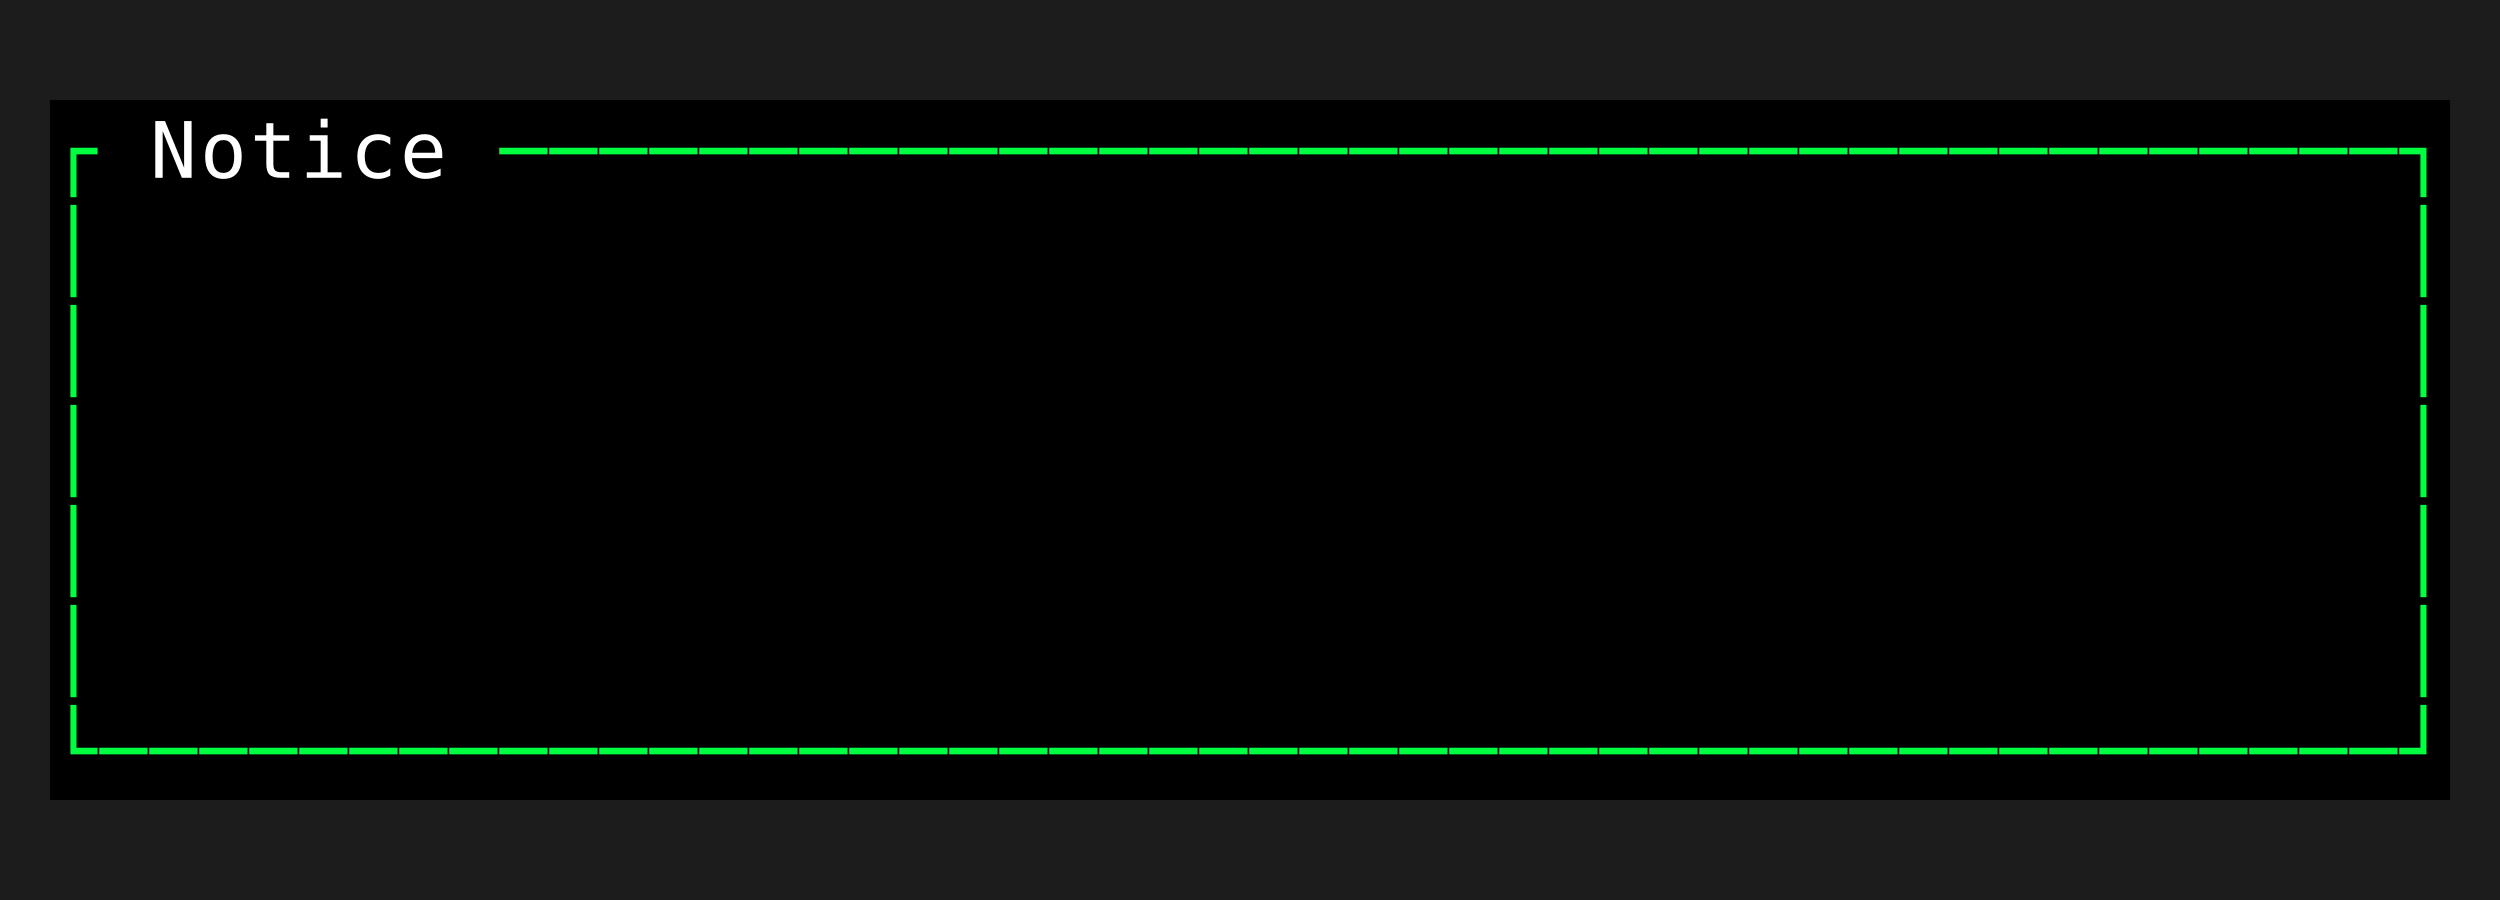
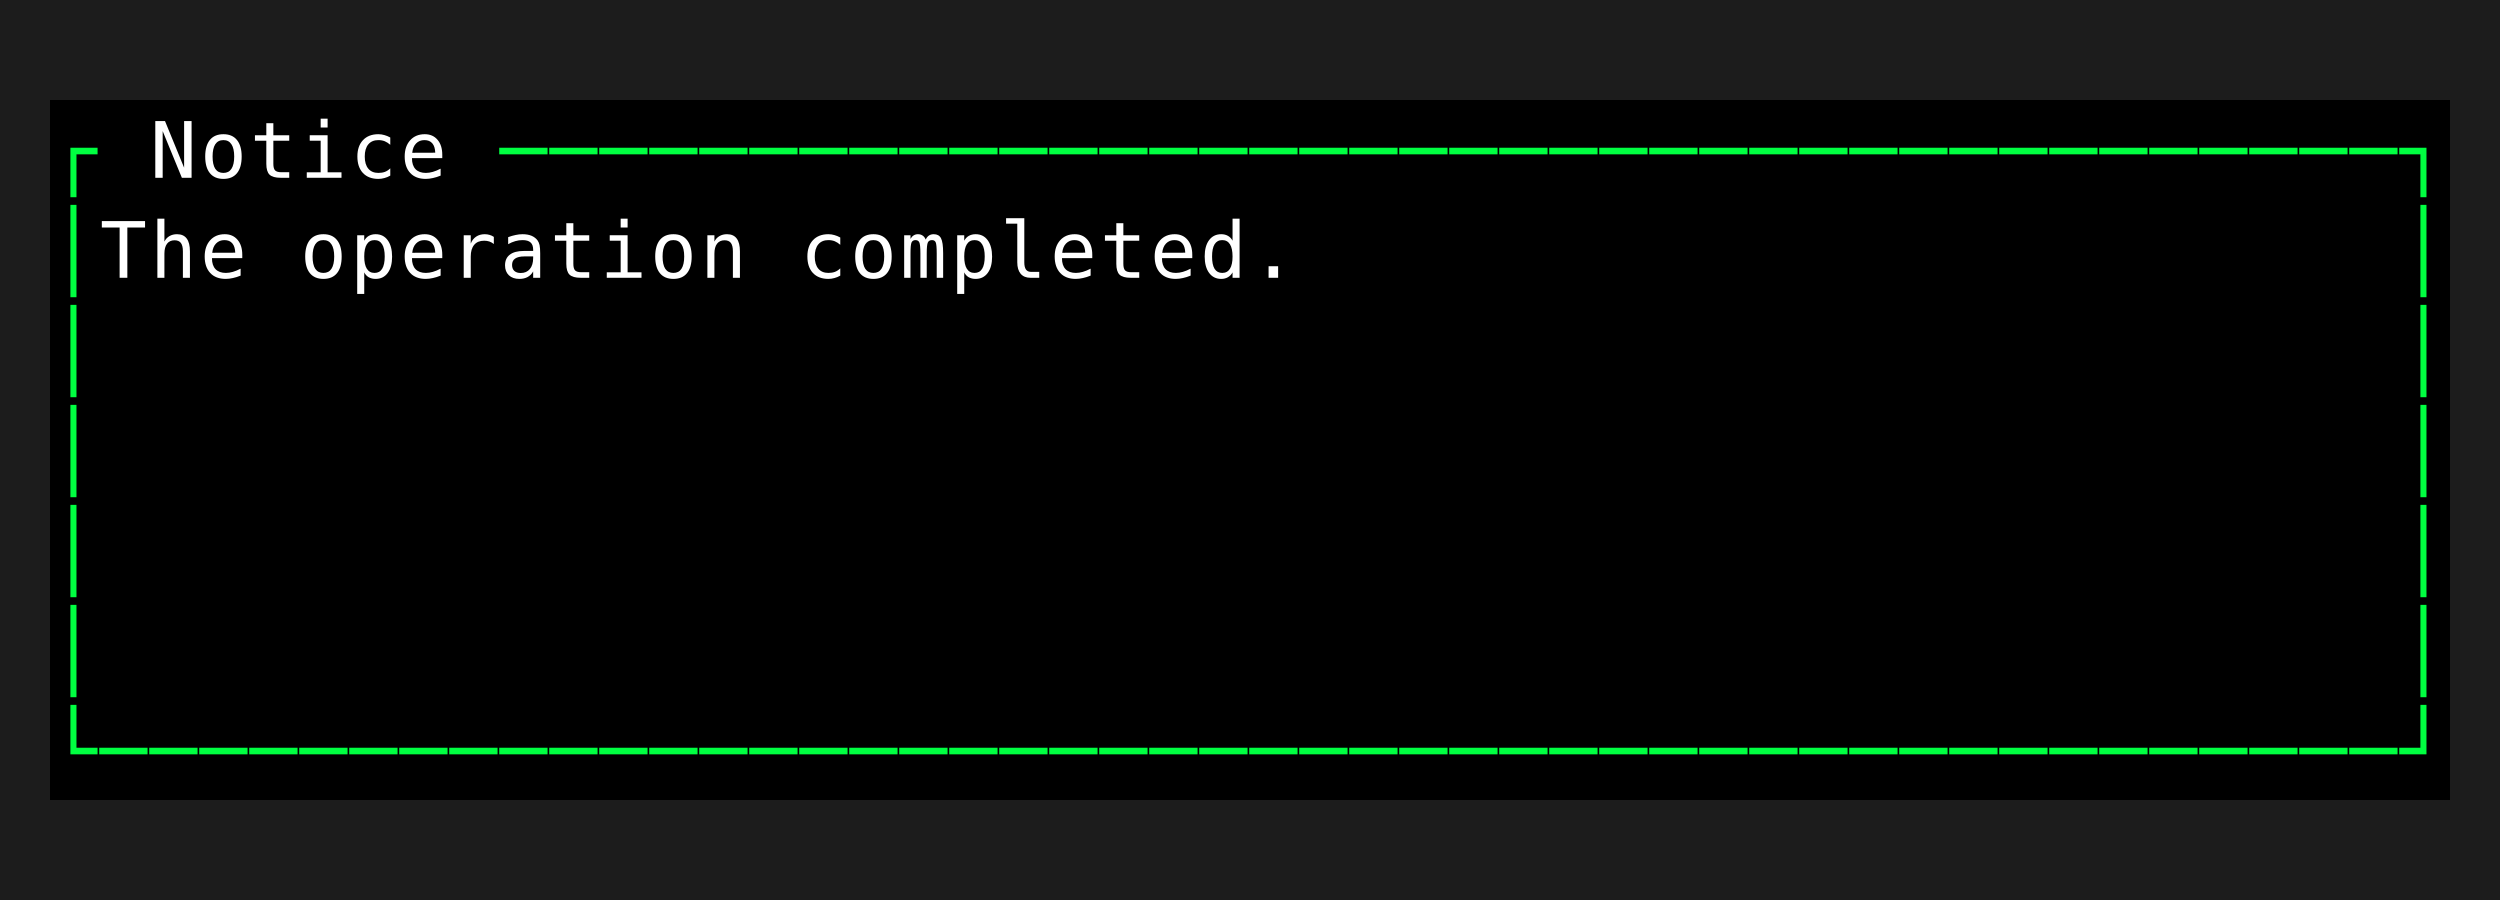
<svg xmlns="http://www.w3.org/2000/svg" width="450" height="162" viewBox="0 0 450 162" role="img" aria-label="Message dialog" style="background:#000000">
  <rect width="100%" height="100%" fill="#000000" />
  <g font-family="ui-monospace, SFMono-Regular, Menlo, Consolas, monospace" font-size="14">
    <rect x="0" y="0" width="9" height="18" fill="#1c1c1c" />
    <rect x="9" y="0" width="9" height="18" fill="#1c1c1c" />
    <rect x="18" y="0" width="9" height="18" fill="#1c1c1c" />
    <rect x="27" y="0" width="9" height="18" fill="#1c1c1c" />
    <rect x="36" y="0" width="9" height="18" fill="#1c1c1c" />
    <rect x="45" y="0" width="9" height="18" fill="#1c1c1c" />
    <rect x="54" y="0" width="9" height="18" fill="#1c1c1c" />
    <rect x="63" y="0" width="9" height="18" fill="#1c1c1c" />
    <rect x="72" y="0" width="9" height="18" fill="#1c1c1c" />
    <rect x="81" y="0" width="9" height="18" fill="#1c1c1c" />
    <rect x="90" y="0" width="9" height="18" fill="#1c1c1c" />
    <rect x="99" y="0" width="9" height="18" fill="#1c1c1c" />
    <rect x="108" y="0" width="9" height="18" fill="#1c1c1c" />
    <rect x="117" y="0" width="9" height="18" fill="#1c1c1c" />
    <rect x="126" y="0" width="9" height="18" fill="#1c1c1c" />
    <rect x="135" y="0" width="9" height="18" fill="#1c1c1c" />
    <rect x="144" y="0" width="9" height="18" fill="#1c1c1c" />
    <rect x="153" y="0" width="9" height="18" fill="#1c1c1c" />
    <rect x="162" y="0" width="9" height="18" fill="#1c1c1c" />
    <rect x="171" y="0" width="9" height="18" fill="#1c1c1c" />
    <rect x="180" y="0" width="9" height="18" fill="#1c1c1c" />
    <rect x="189" y="0" width="9" height="18" fill="#1c1c1c" />
    <rect x="198" y="0" width="9" height="18" fill="#1c1c1c" />
    <rect x="207" y="0" width="9" height="18" fill="#1c1c1c" />
    <rect x="216" y="0" width="9" height="18" fill="#1c1c1c" />
    <rect x="225" y="0" width="9" height="18" fill="#1c1c1c" />
    <rect x="234" y="0" width="9" height="18" fill="#1c1c1c" />
    <rect x="243" y="0" width="9" height="18" fill="#1c1c1c" />
    <rect x="252" y="0" width="9" height="18" fill="#1c1c1c" />
    <rect x="261" y="0" width="9" height="18" fill="#1c1c1c" />
    <rect x="270" y="0" width="9" height="18" fill="#1c1c1c" />
    <rect x="279" y="0" width="9" height="18" fill="#1c1c1c" />
    <rect x="288" y="0" width="9" height="18" fill="#1c1c1c" />
    <rect x="297" y="0" width="9" height="18" fill="#1c1c1c" />
    <rect x="306" y="0" width="9" height="18" fill="#1c1c1c" />
    <rect x="315" y="0" width="9" height="18" fill="#1c1c1c" />
    <rect x="324" y="0" width="9" height="18" fill="#1c1c1c" />
    <rect x="333" y="0" width="9" height="18" fill="#1c1c1c" />
    <rect x="342" y="0" width="9" height="18" fill="#1c1c1c" />
    <rect x="351" y="0" width="9" height="18" fill="#1c1c1c" />
    <rect x="360" y="0" width="9" height="18" fill="#1c1c1c" />
    <rect x="369" y="0" width="9" height="18" fill="#1c1c1c" />
    <rect x="378" y="0" width="9" height="18" fill="#1c1c1c" />
    <rect x="387" y="0" width="9" height="18" fill="#1c1c1c" />
    <rect x="396" y="0" width="9" height="18" fill="#1c1c1c" />
    <rect x="405" y="0" width="9" height="18" fill="#1c1c1c" />
    <rect x="414" y="0" width="9" height="18" fill="#1c1c1c" />
    <rect x="423" y="0" width="9" height="18" fill="#1c1c1c" />
    <rect x="432" y="0" width="9" height="18" fill="#1c1c1c" />
    <rect x="441" y="0" width="9" height="18" fill="#1c1c1c" />
    <rect x="0" y="18" width="9" height="18" fill="#1c1c1c" />
    <text x="9" y="32" fill="#00ff41">┌</text>
    <text x="27" y="32" fill="#ffffff">N</text>
    <text x="36" y="32" fill="#ffffff">o</text>
    <text x="45" y="32" fill="#ffffff">t</text>
    <text x="54" y="32" fill="#ffffff">i</text>
    <text x="63" y="32" fill="#ffffff">c</text>
    <text x="72" y="32" fill="#ffffff">e</text>
    <text x="90" y="32" fill="#00ff41">─</text>
    <text x="99" y="32" fill="#00ff41">─</text>
    <text x="108" y="32" fill="#00ff41">─</text>
    <text x="117" y="32" fill="#00ff41">─</text>
    <text x="126" y="32" fill="#00ff41">─</text>
    <text x="135" y="32" fill="#00ff41">─</text>
    <text x="144" y="32" fill="#00ff41">─</text>
    <text x="153" y="32" fill="#00ff41">─</text>
    <text x="162" y="32" fill="#00ff41">─</text>
    <text x="171" y="32" fill="#00ff41">─</text>
    <text x="180" y="32" fill="#00ff41">─</text>
    <text x="189" y="32" fill="#00ff41">─</text>
    <text x="198" y="32" fill="#00ff41">─</text>
    <text x="207" y="32" fill="#00ff41">─</text>
    <text x="216" y="32" fill="#00ff41">─</text>
    <text x="225" y="32" fill="#00ff41">─</text>
    <text x="234" y="32" fill="#00ff41">─</text>
    <text x="243" y="32" fill="#00ff41">─</text>
    <text x="252" y="32" fill="#00ff41">─</text>
    <text x="261" y="32" fill="#00ff41">─</text>
    <text x="270" y="32" fill="#00ff41">─</text>
    <text x="279" y="32" fill="#00ff41">─</text>
    <text x="288" y="32" fill="#00ff41">─</text>
    <text x="297" y="32" fill="#00ff41">─</text>
    <text x="306" y="32" fill="#00ff41">─</text>
    <text x="315" y="32" fill="#00ff41">─</text>
    <text x="324" y="32" fill="#00ff41">─</text>
    <text x="333" y="32" fill="#00ff41">─</text>
    <text x="342" y="32" fill="#00ff41">─</text>
    <text x="351" y="32" fill="#00ff41">─</text>
    <text x="360" y="32" fill="#00ff41">─</text>
    <text x="369" y="32" fill="#00ff41">─</text>
    <text x="378" y="32" fill="#00ff41">─</text>
    <text x="387" y="32" fill="#00ff41">─</text>
    <text x="396" y="32" fill="#00ff41">─</text>
    <text x="405" y="32" fill="#00ff41">─</text>
    <text x="414" y="32" fill="#00ff41">─</text>
    <text x="423" y="32" fill="#00ff41">─</text>
    <text x="432" y="32" fill="#00ff41">┐</text>
    <rect x="441" y="18" width="9" height="18" fill="#1c1c1c" />
    <rect x="0" y="36" width="9" height="18" fill="#1c1c1c" />
    <text x="9" y="50" fill="#00ff41">│</text>
-     <text x="18" y="50" fill="#000000">T</text>
-     <text x="27" y="50" fill="#000000">h</text>
-     <text x="36" y="50" fill="#000000">e</text>
-     <text x="54" y="50" fill="#000000">o</text>
-     <text x="63" y="50" fill="#000000">p</text>
-     <text x="72" y="50" fill="#000000">e</text>
-     <text x="81" y="50" fill="#000000">r</text>
-     <text x="90" y="50" fill="#000000">a</text>
-     <text x="99" y="50" fill="#000000">t</text>
-     <text x="108" y="50" fill="#000000">i</text>
-     <text x="117" y="50" fill="#000000">o</text>
-     <text x="126" y="50" fill="#000000">n</text>
-     <text x="144" y="50" fill="#000000">c</text>
-     <text x="153" y="50" fill="#000000">o</text>
-     <text x="162" y="50" fill="#000000">m</text>
-     <text x="171" y="50" fill="#000000">p</text>
-     <text x="180" y="50" fill="#000000">l</text>
-     <text x="189" y="50" fill="#000000">e</text>
-     <text x="198" y="50" fill="#000000">t</text>
-     <text x="207" y="50" fill="#000000">e</text>
-     <text x="216" y="50" fill="#000000">d</text>
-     <text x="225" y="50" fill="#000000">.</text>
+     <text x="18" y="50" fill="#ffffff">T</text>
+     <text x="27" y="50" fill="#ffffff">h</text>
+     <text x="36" y="50" fill="#ffffff">e</text>
+     <text x="54" y="50" fill="#ffffff">o</text>
+     <text x="63" y="50" fill="#ffffff">p</text>
+     <text x="72" y="50" fill="#ffffff">e</text>
+     <text x="81" y="50" fill="#ffffff">r</text>
+     <text x="90" y="50" fill="#ffffff">a</text>
+     <text x="99" y="50" fill="#ffffff">t</text>
+     <text x="108" y="50" fill="#ffffff">i</text>
+     <text x="117" y="50" fill="#ffffff">o</text>
+     <text x="126" y="50" fill="#ffffff">n</text>
+     <text x="144" y="50" fill="#ffffff">c</text>
+     <text x="153" y="50" fill="#ffffff">o</text>
+     <text x="162" y="50" fill="#ffffff">m</text>
+     <text x="171" y="50" fill="#ffffff">p</text>
+     <text x="180" y="50" fill="#ffffff">l</text>
+     <text x="189" y="50" fill="#ffffff">e</text>
+     <text x="198" y="50" fill="#ffffff">t</text>
+     <text x="207" y="50" fill="#ffffff">e</text>
+     <text x="216" y="50" fill="#ffffff">d</text>
+     <text x="225" y="50" fill="#ffffff">.</text>
    <text x="432" y="50" fill="#00ff41">│</text>
    <rect x="441" y="36" width="9" height="18" fill="#1c1c1c" />
    <rect x="0" y="54" width="9" height="18" fill="#1c1c1c" />
    <text x="9" y="68" fill="#00ff41">│</text>
    <text x="432" y="68" fill="#00ff41">│</text>
    <rect x="441" y="54" width="9" height="18" fill="#1c1c1c" />
    <rect x="0" y="72" width="9" height="18" fill="#1c1c1c" />
    <text x="9" y="86" fill="#00ff41">│</text>
    <text x="432" y="86" fill="#00ff41">│</text>
    <rect x="441" y="72" width="9" height="18" fill="#1c1c1c" />
    <rect x="0" y="90" width="9" height="18" fill="#1c1c1c" />
    <text x="9" y="104" fill="#00ff41">│</text>
    <text x="432" y="104" fill="#00ff41">│</text>
    <rect x="441" y="90" width="9" height="18" fill="#1c1c1c" />
    <rect x="0" y="108" width="9" height="18" fill="#1c1c1c" />
    <text x="9" y="122" fill="#00ff41">│</text>
    <text x="432" y="122" fill="#00ff41">│</text>
    <rect x="441" y="108" width="9" height="18" fill="#1c1c1c" />
    <rect x="0" y="126" width="9" height="18" fill="#1c1c1c" />
    <text x="9" y="140" fill="#00ff41">└</text>
    <text x="18" y="140" fill="#00ff41">─</text>
    <text x="27" y="140" fill="#00ff41">─</text>
    <text x="36" y="140" fill="#00ff41">─</text>
    <text x="45" y="140" fill="#00ff41">─</text>
    <text x="54" y="140" fill="#00ff41">─</text>
    <text x="63" y="140" fill="#00ff41">─</text>
    <text x="72" y="140" fill="#00ff41">─</text>
    <text x="81" y="140" fill="#00ff41">─</text>
    <text x="90" y="140" fill="#00ff41">─</text>
    <text x="99" y="140" fill="#00ff41">─</text>
    <text x="108" y="140" fill="#00ff41">─</text>
    <text x="117" y="140" fill="#00ff41">─</text>
    <text x="126" y="140" fill="#00ff41">─</text>
    <text x="135" y="140" fill="#00ff41">─</text>
    <text x="144" y="140" fill="#00ff41">─</text>
    <text x="153" y="140" fill="#00ff41">─</text>
    <text x="162" y="140" fill="#00ff41">─</text>
    <text x="171" y="140" fill="#00ff41">─</text>
    <text x="180" y="140" fill="#00ff41">─</text>
    <text x="189" y="140" fill="#00ff41">─</text>
    <text x="198" y="140" fill="#00ff41">─</text>
    <text x="207" y="140" fill="#00ff41">─</text>
    <text x="216" y="140" fill="#00ff41">─</text>
    <text x="225" y="140" fill="#00ff41">─</text>
    <text x="234" y="140" fill="#00ff41">─</text>
    <text x="243" y="140" fill="#00ff41">─</text>
    <text x="252" y="140" fill="#00ff41">─</text>
    <text x="261" y="140" fill="#00ff41">─</text>
    <text x="270" y="140" fill="#00ff41">─</text>
    <text x="279" y="140" fill="#00ff41">─</text>
    <text x="288" y="140" fill="#00ff41">─</text>
    <text x="297" y="140" fill="#00ff41">─</text>
    <text x="306" y="140" fill="#00ff41">─</text>
    <text x="315" y="140" fill="#00ff41">─</text>
    <text x="324" y="140" fill="#00ff41">─</text>
    <text x="333" y="140" fill="#00ff41">─</text>
    <text x="342" y="140" fill="#00ff41">─</text>
    <text x="351" y="140" fill="#00ff41">─</text>
    <text x="360" y="140" fill="#00ff41">─</text>
    <text x="369" y="140" fill="#00ff41">─</text>
    <text x="378" y="140" fill="#00ff41">─</text>
    <text x="387" y="140" fill="#00ff41">─</text>
    <text x="396" y="140" fill="#00ff41">─</text>
    <text x="405" y="140" fill="#00ff41">─</text>
    <text x="414" y="140" fill="#00ff41">─</text>
    <text x="423" y="140" fill="#00ff41">─</text>
    <text x="432" y="140" fill="#00ff41">┘</text>
    <rect x="441" y="126" width="9" height="18" fill="#1c1c1c" />
    <rect x="0" y="144" width="9" height="18" fill="#1c1c1c" />
    <rect x="9" y="144" width="9" height="18" fill="#1c1c1c" />
    <rect x="18" y="144" width="9" height="18" fill="#1c1c1c" />
    <rect x="27" y="144" width="9" height="18" fill="#1c1c1c" />
    <rect x="36" y="144" width="9" height="18" fill="#1c1c1c" />
    <rect x="45" y="144" width="9" height="18" fill="#1c1c1c" />
    <rect x="54" y="144" width="9" height="18" fill="#1c1c1c" />
    <rect x="63" y="144" width="9" height="18" fill="#1c1c1c" />
    <rect x="72" y="144" width="9" height="18" fill="#1c1c1c" />
    <rect x="81" y="144" width="9" height="18" fill="#1c1c1c" />
    <rect x="90" y="144" width="9" height="18" fill="#1c1c1c" />
    <rect x="99" y="144" width="9" height="18" fill="#1c1c1c" />
    <rect x="108" y="144" width="9" height="18" fill="#1c1c1c" />
    <rect x="117" y="144" width="9" height="18" fill="#1c1c1c" />
    <rect x="126" y="144" width="9" height="18" fill="#1c1c1c" />
    <rect x="135" y="144" width="9" height="18" fill="#1c1c1c" />
    <rect x="144" y="144" width="9" height="18" fill="#1c1c1c" />
    <rect x="153" y="144" width="9" height="18" fill="#1c1c1c" />
    <rect x="162" y="144" width="9" height="18" fill="#1c1c1c" />
    <rect x="171" y="144" width="9" height="18" fill="#1c1c1c" />
    <rect x="180" y="144" width="9" height="18" fill="#1c1c1c" />
    <rect x="189" y="144" width="9" height="18" fill="#1c1c1c" />
    <rect x="198" y="144" width="9" height="18" fill="#1c1c1c" />
    <rect x="207" y="144" width="9" height="18" fill="#1c1c1c" />
    <rect x="216" y="144" width="9" height="18" fill="#1c1c1c" />
    <rect x="225" y="144" width="9" height="18" fill="#1c1c1c" />
    <rect x="234" y="144" width="9" height="18" fill="#1c1c1c" />
    <rect x="243" y="144" width="9" height="18" fill="#1c1c1c" />
    <rect x="252" y="144" width="9" height="18" fill="#1c1c1c" />
    <rect x="261" y="144" width="9" height="18" fill="#1c1c1c" />
    <rect x="270" y="144" width="9" height="18" fill="#1c1c1c" />
    <rect x="279" y="144" width="9" height="18" fill="#1c1c1c" />
    <rect x="288" y="144" width="9" height="18" fill="#1c1c1c" />
    <rect x="297" y="144" width="9" height="18" fill="#1c1c1c" />
    <rect x="306" y="144" width="9" height="18" fill="#1c1c1c" />
    <rect x="315" y="144" width="9" height="18" fill="#1c1c1c" />
    <rect x="324" y="144" width="9" height="18" fill="#1c1c1c" />
    <rect x="333" y="144" width="9" height="18" fill="#1c1c1c" />
    <rect x="342" y="144" width="9" height="18" fill="#1c1c1c" />
    <rect x="351" y="144" width="9" height="18" fill="#1c1c1c" />
    <rect x="360" y="144" width="9" height="18" fill="#1c1c1c" />
    <rect x="369" y="144" width="9" height="18" fill="#1c1c1c" />
    <rect x="378" y="144" width="9" height="18" fill="#1c1c1c" />
    <rect x="387" y="144" width="9" height="18" fill="#1c1c1c" />
    <rect x="396" y="144" width="9" height="18" fill="#1c1c1c" />
    <rect x="405" y="144" width="9" height="18" fill="#1c1c1c" />
    <rect x="414" y="144" width="9" height="18" fill="#1c1c1c" />
    <rect x="423" y="144" width="9" height="18" fill="#1c1c1c" />
    <rect x="432" y="144" width="9" height="18" fill="#1c1c1c" />
    <rect x="441" y="144" width="9" height="18" fill="#1c1c1c" />
  </g>
</svg>
